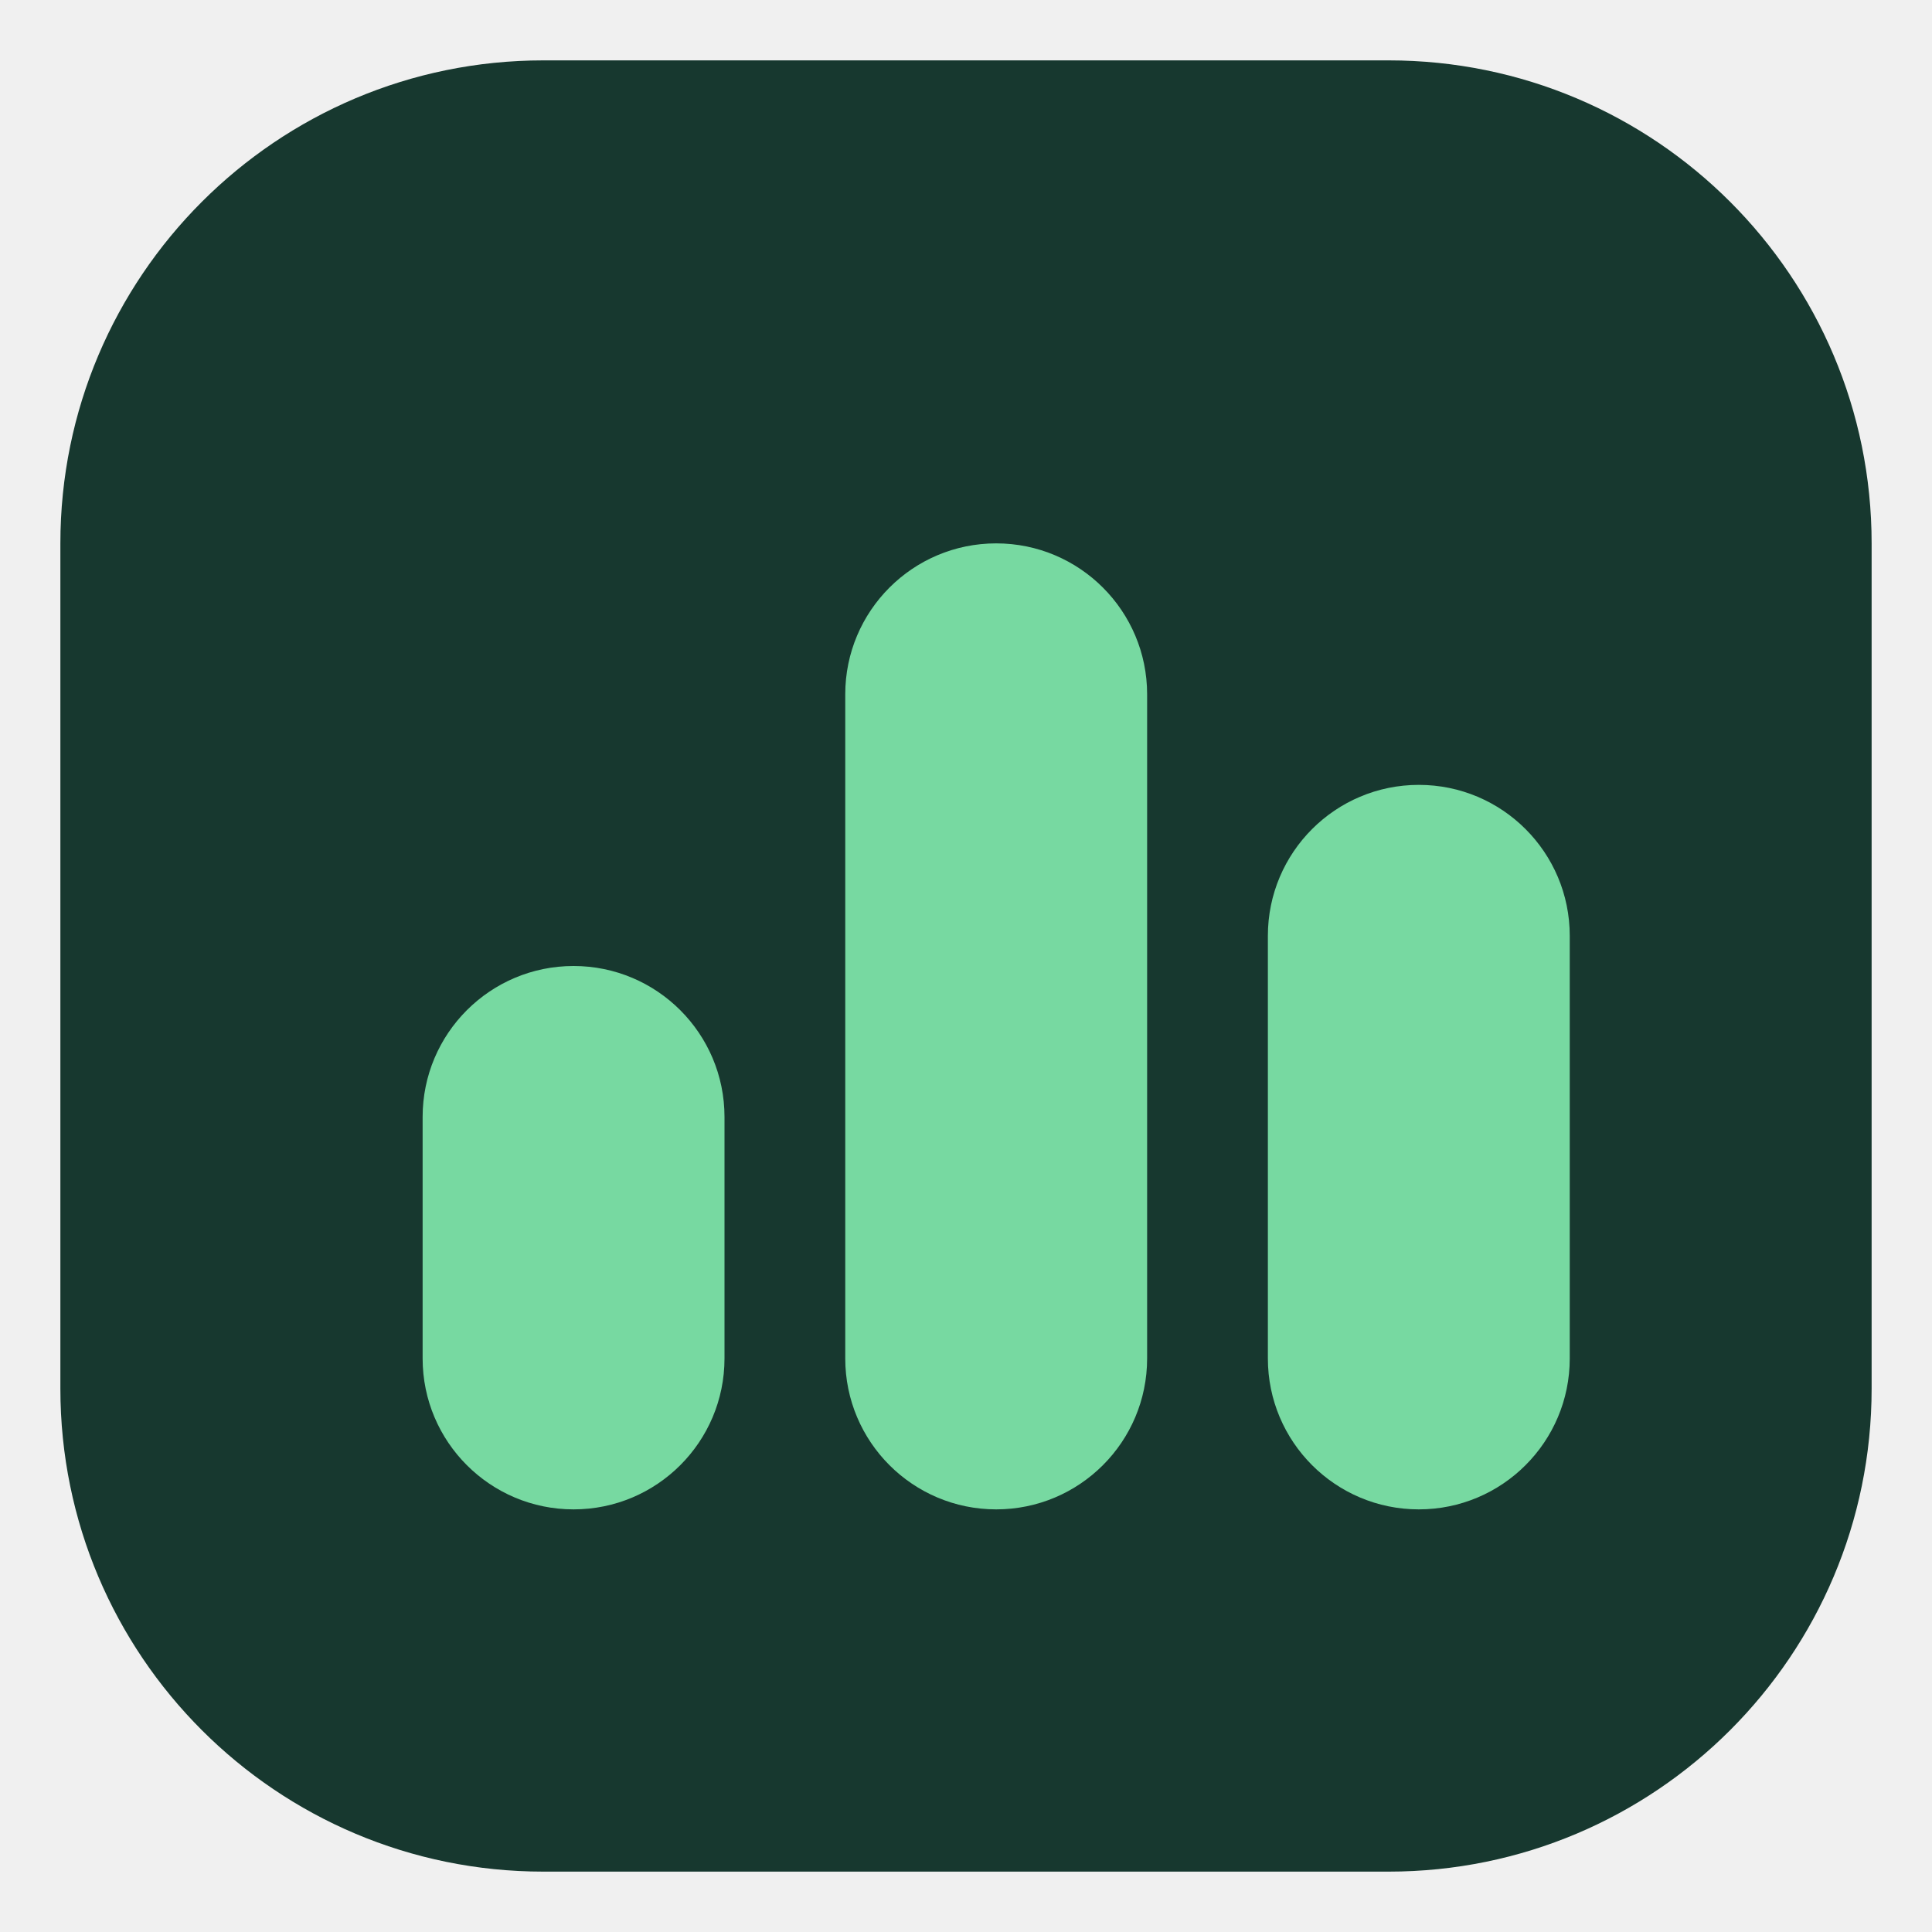
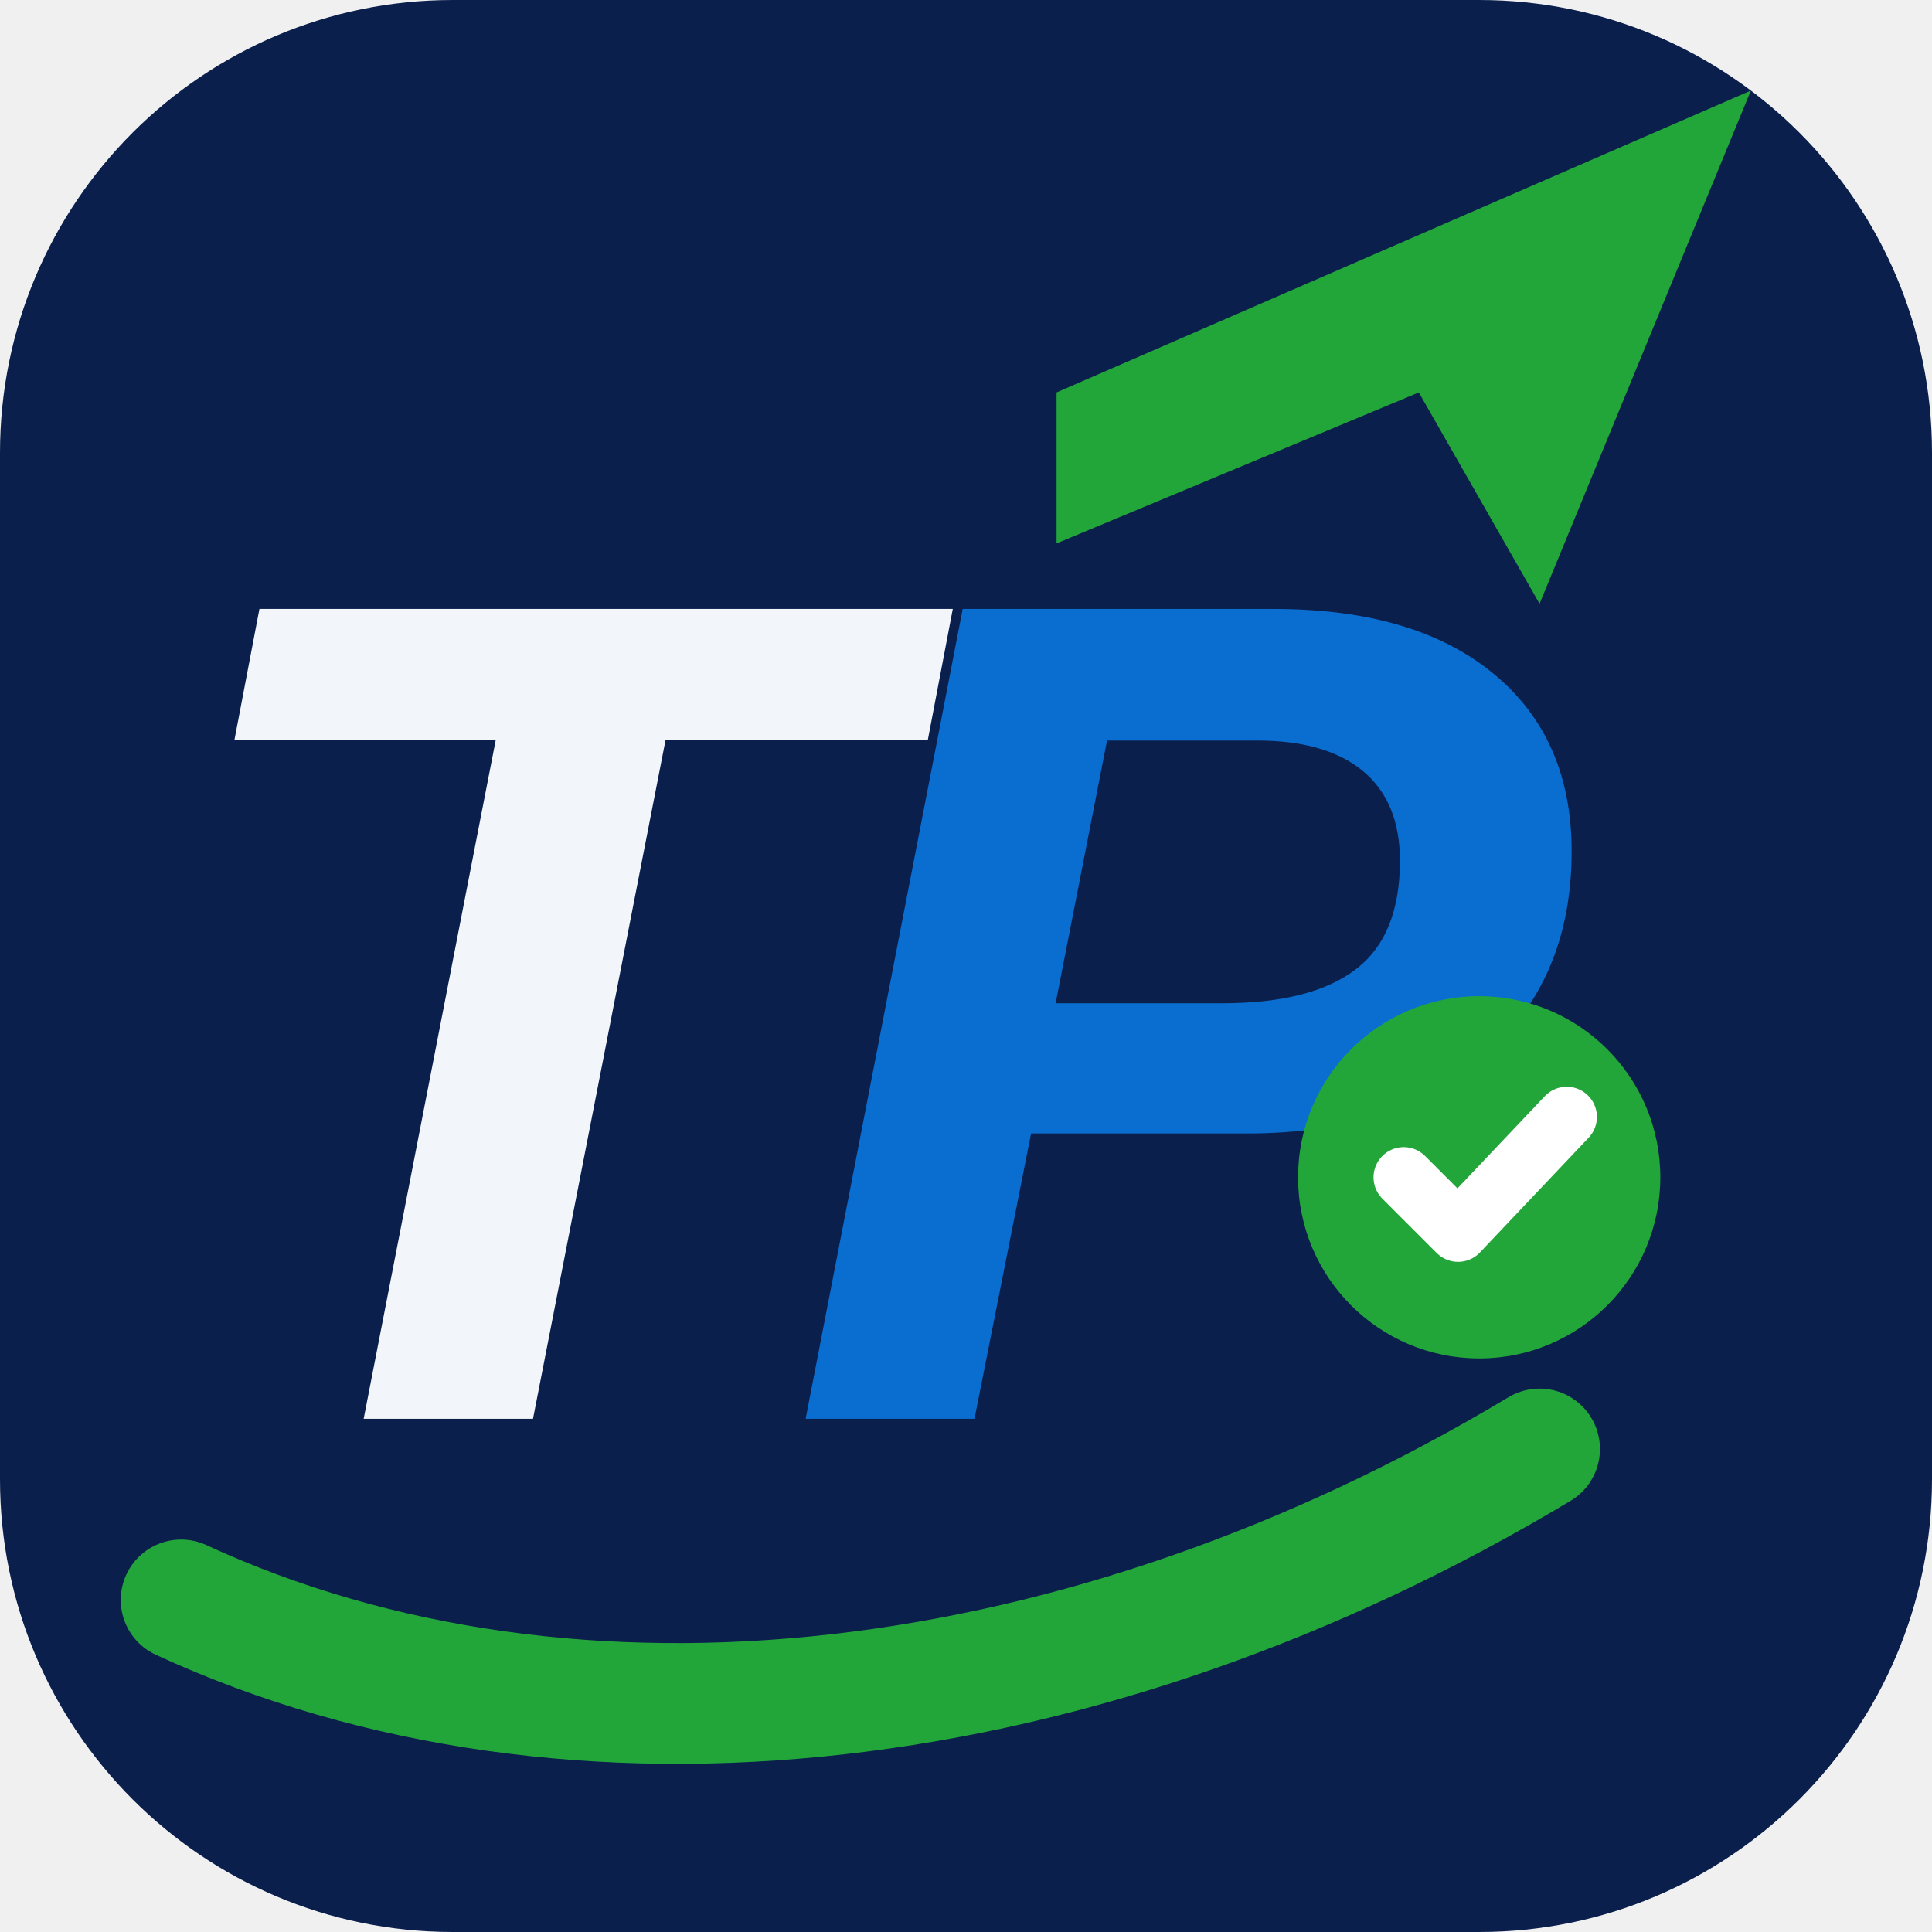
- <svg xmlns="http://www.w3.org/2000/svg" viewBox="0 0 32 32">
-   <rect x="1" y="1" width="30" height="30" rx="8" fill="#17382f" />
-   <g fill="#77d9a1">
-     <rect x="7" y="16" width="5" height="9" rx="2.5" />
-     <rect x="14" y="9" width="5" height="16" rx="2.5" />
-     <rect x="21" y="13" width="5" height="12" rx="2.5" />
-   </g>
+ <svg xmlns="http://www.w3.org/2000/svg" viewBox="0 0 64 64">
+   <rect width="64" height="64" rx="15" fill="#0B1F4D" />
+   <text x="5" y="47" fill="#F2F6FB" font-family="Montserrat,Arial,sans-serif" font-size="39" font-style="italic" font-weight="900">T</text>
+   <text x="26" y="47" fill="#0A6ED1" font-family="Montserrat,Arial,sans-serif" font-size="39" font-style="italic" font-weight="900">P</text>
+   <path d="M35 13 58 3 51 20l-4-7-12 5Z" fill="#22A63A" />
+   <path d="M6 53c13 6 30 4 45-5" fill="none" stroke="#22A63A" stroke-linecap="round" stroke-width="4" />
+   <circle cx="49" cy="39" r="6" fill="#22A63A" />
+   <path d="m46.5 39 1.8 1.8 3.6-3.8" fill="none" stroke="#fff" stroke-linecap="round" stroke-linejoin="round" stroke-width="2" />
</svg>
